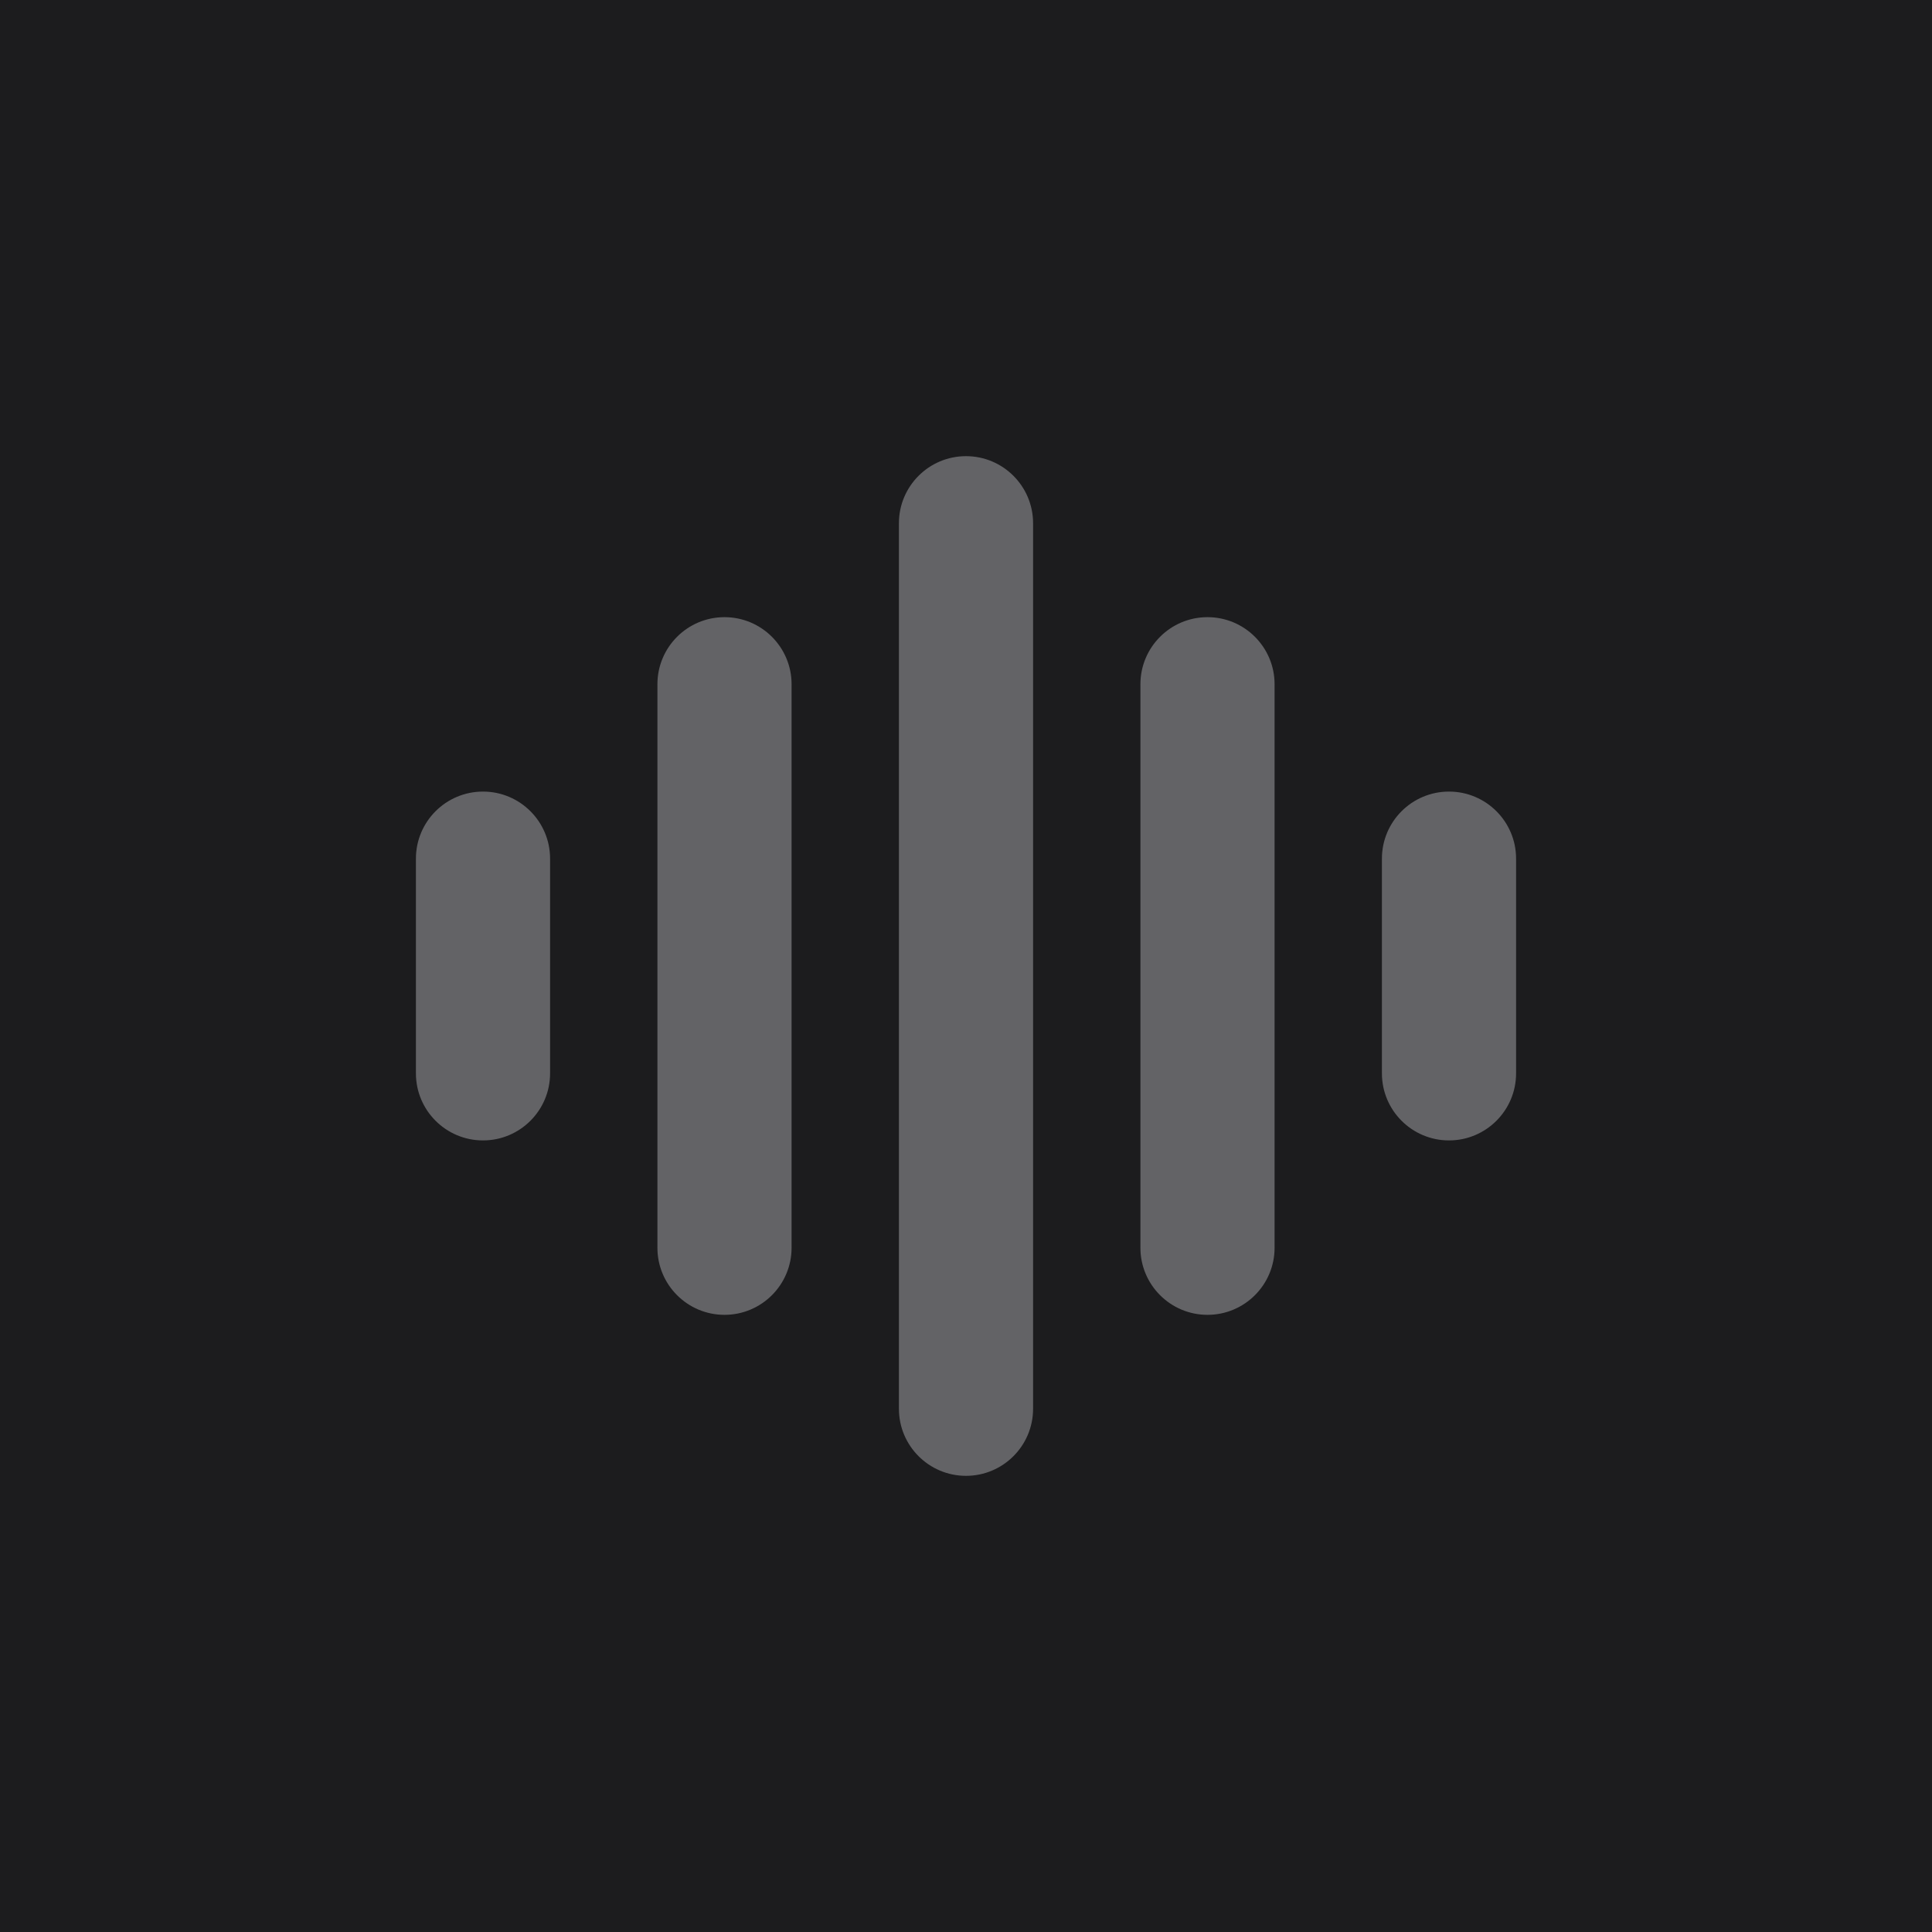
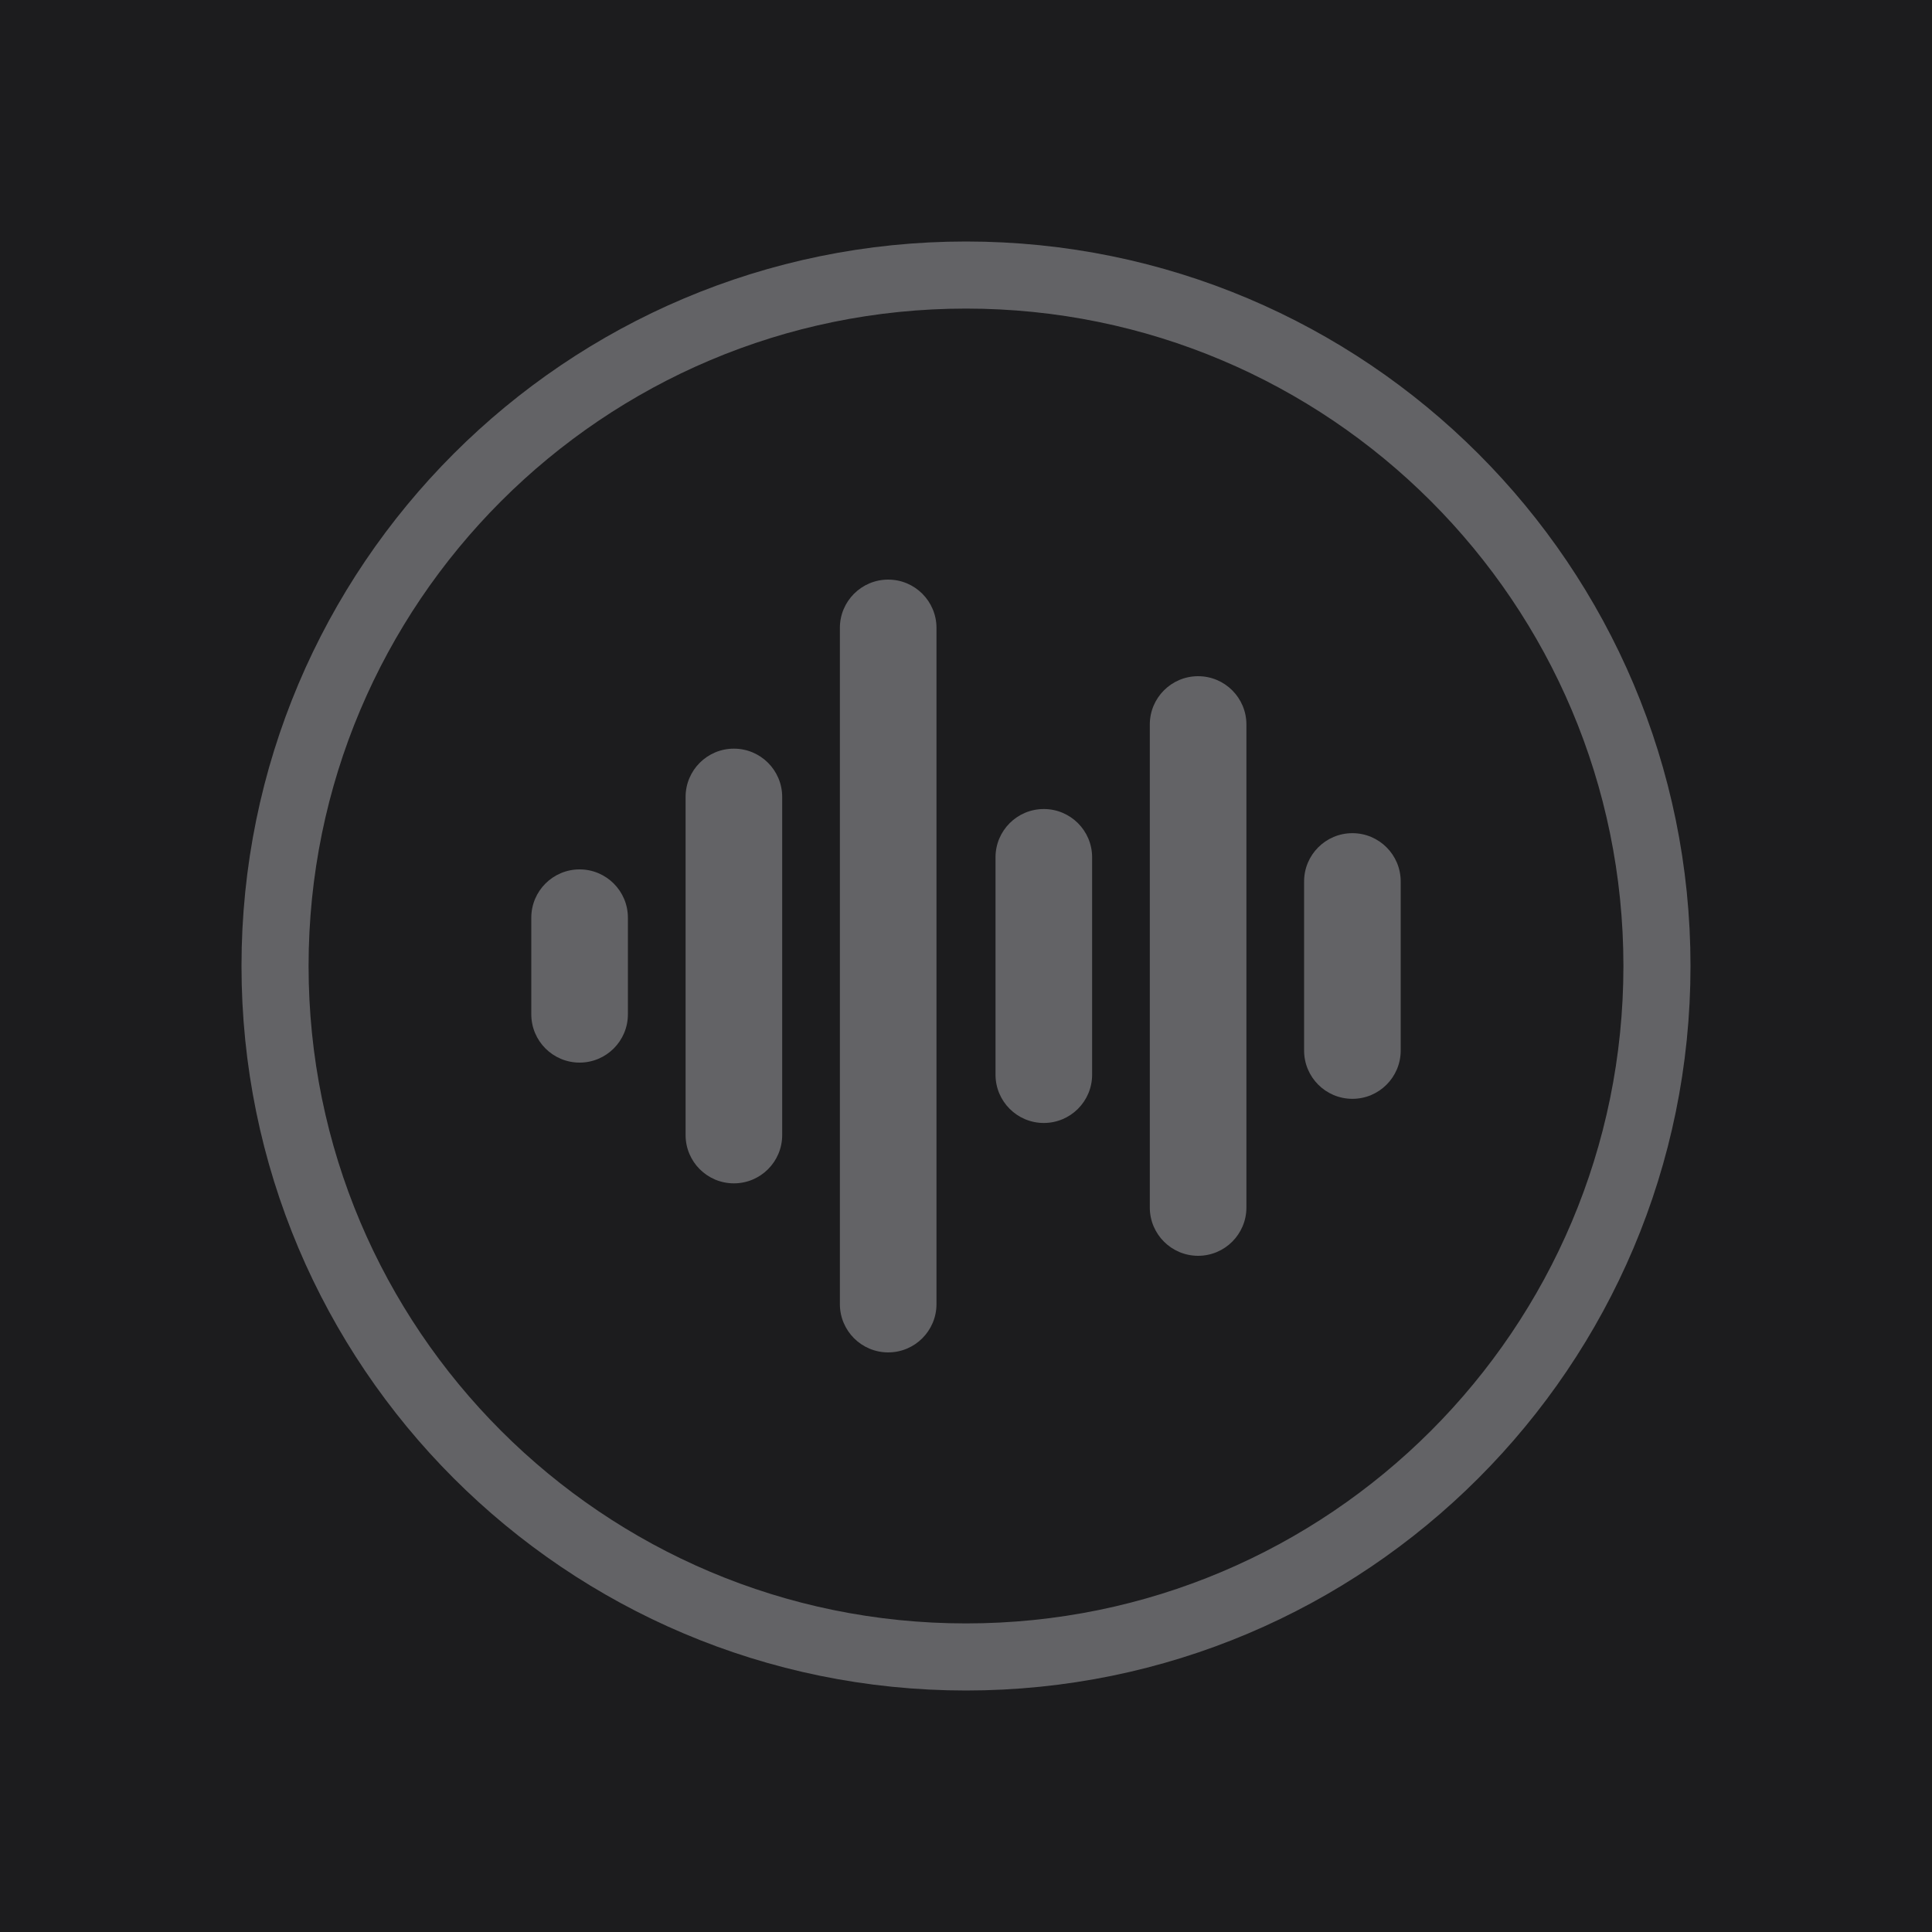
<svg xmlns="http://www.w3.org/2000/svg" width="144" height="144" viewBox="0 0 144 144">
  <rect width="144" height="144" fill="#1C1C1E" />
-   <rect x="31" y="59" width="10" height="26" rx="5" fill="#636366" />
-   <rect x="49" y="46" width="10" height="52" rx="5" fill="#636366" />
-   <rect x="67" y="34" width="10" height="76" rx="5" fill="#636366" />
-   <rect x="85" y="46" width="10" height="52" rx="5" fill="#636366" />
-   <rect x="103" y="59" width="10" height="26" rx="5" fill="#636366" />
+   <circle cx="72" cy="72" r="51.5" fill="none" stroke="#636366" stroke-width="5" />
+   <rect x="39.6" y="64.8" width="7.2" height="14.4" rx="3.6" fill="#636366" />
+   <rect x="51.1" y="55.8" width="7.2" height="32.4" rx="3.6" fill="#636366" />
+   <rect x="62.6" y="43.2" width="7.2" height="57.6" rx="3.6" fill="#636366" />
+   <rect x="74.2" y="60.3" width="7.2" height="23.4" rx="3.6" fill="#636366" />
+   <rect x="85.7" y="50.4" width="7.2" height="43.2" rx="3.6" fill="#636366" />
+   <rect x="97.2" y="62.1" width="7.2" height="19.8" rx="3.6" fill="#636366" />
</svg>
